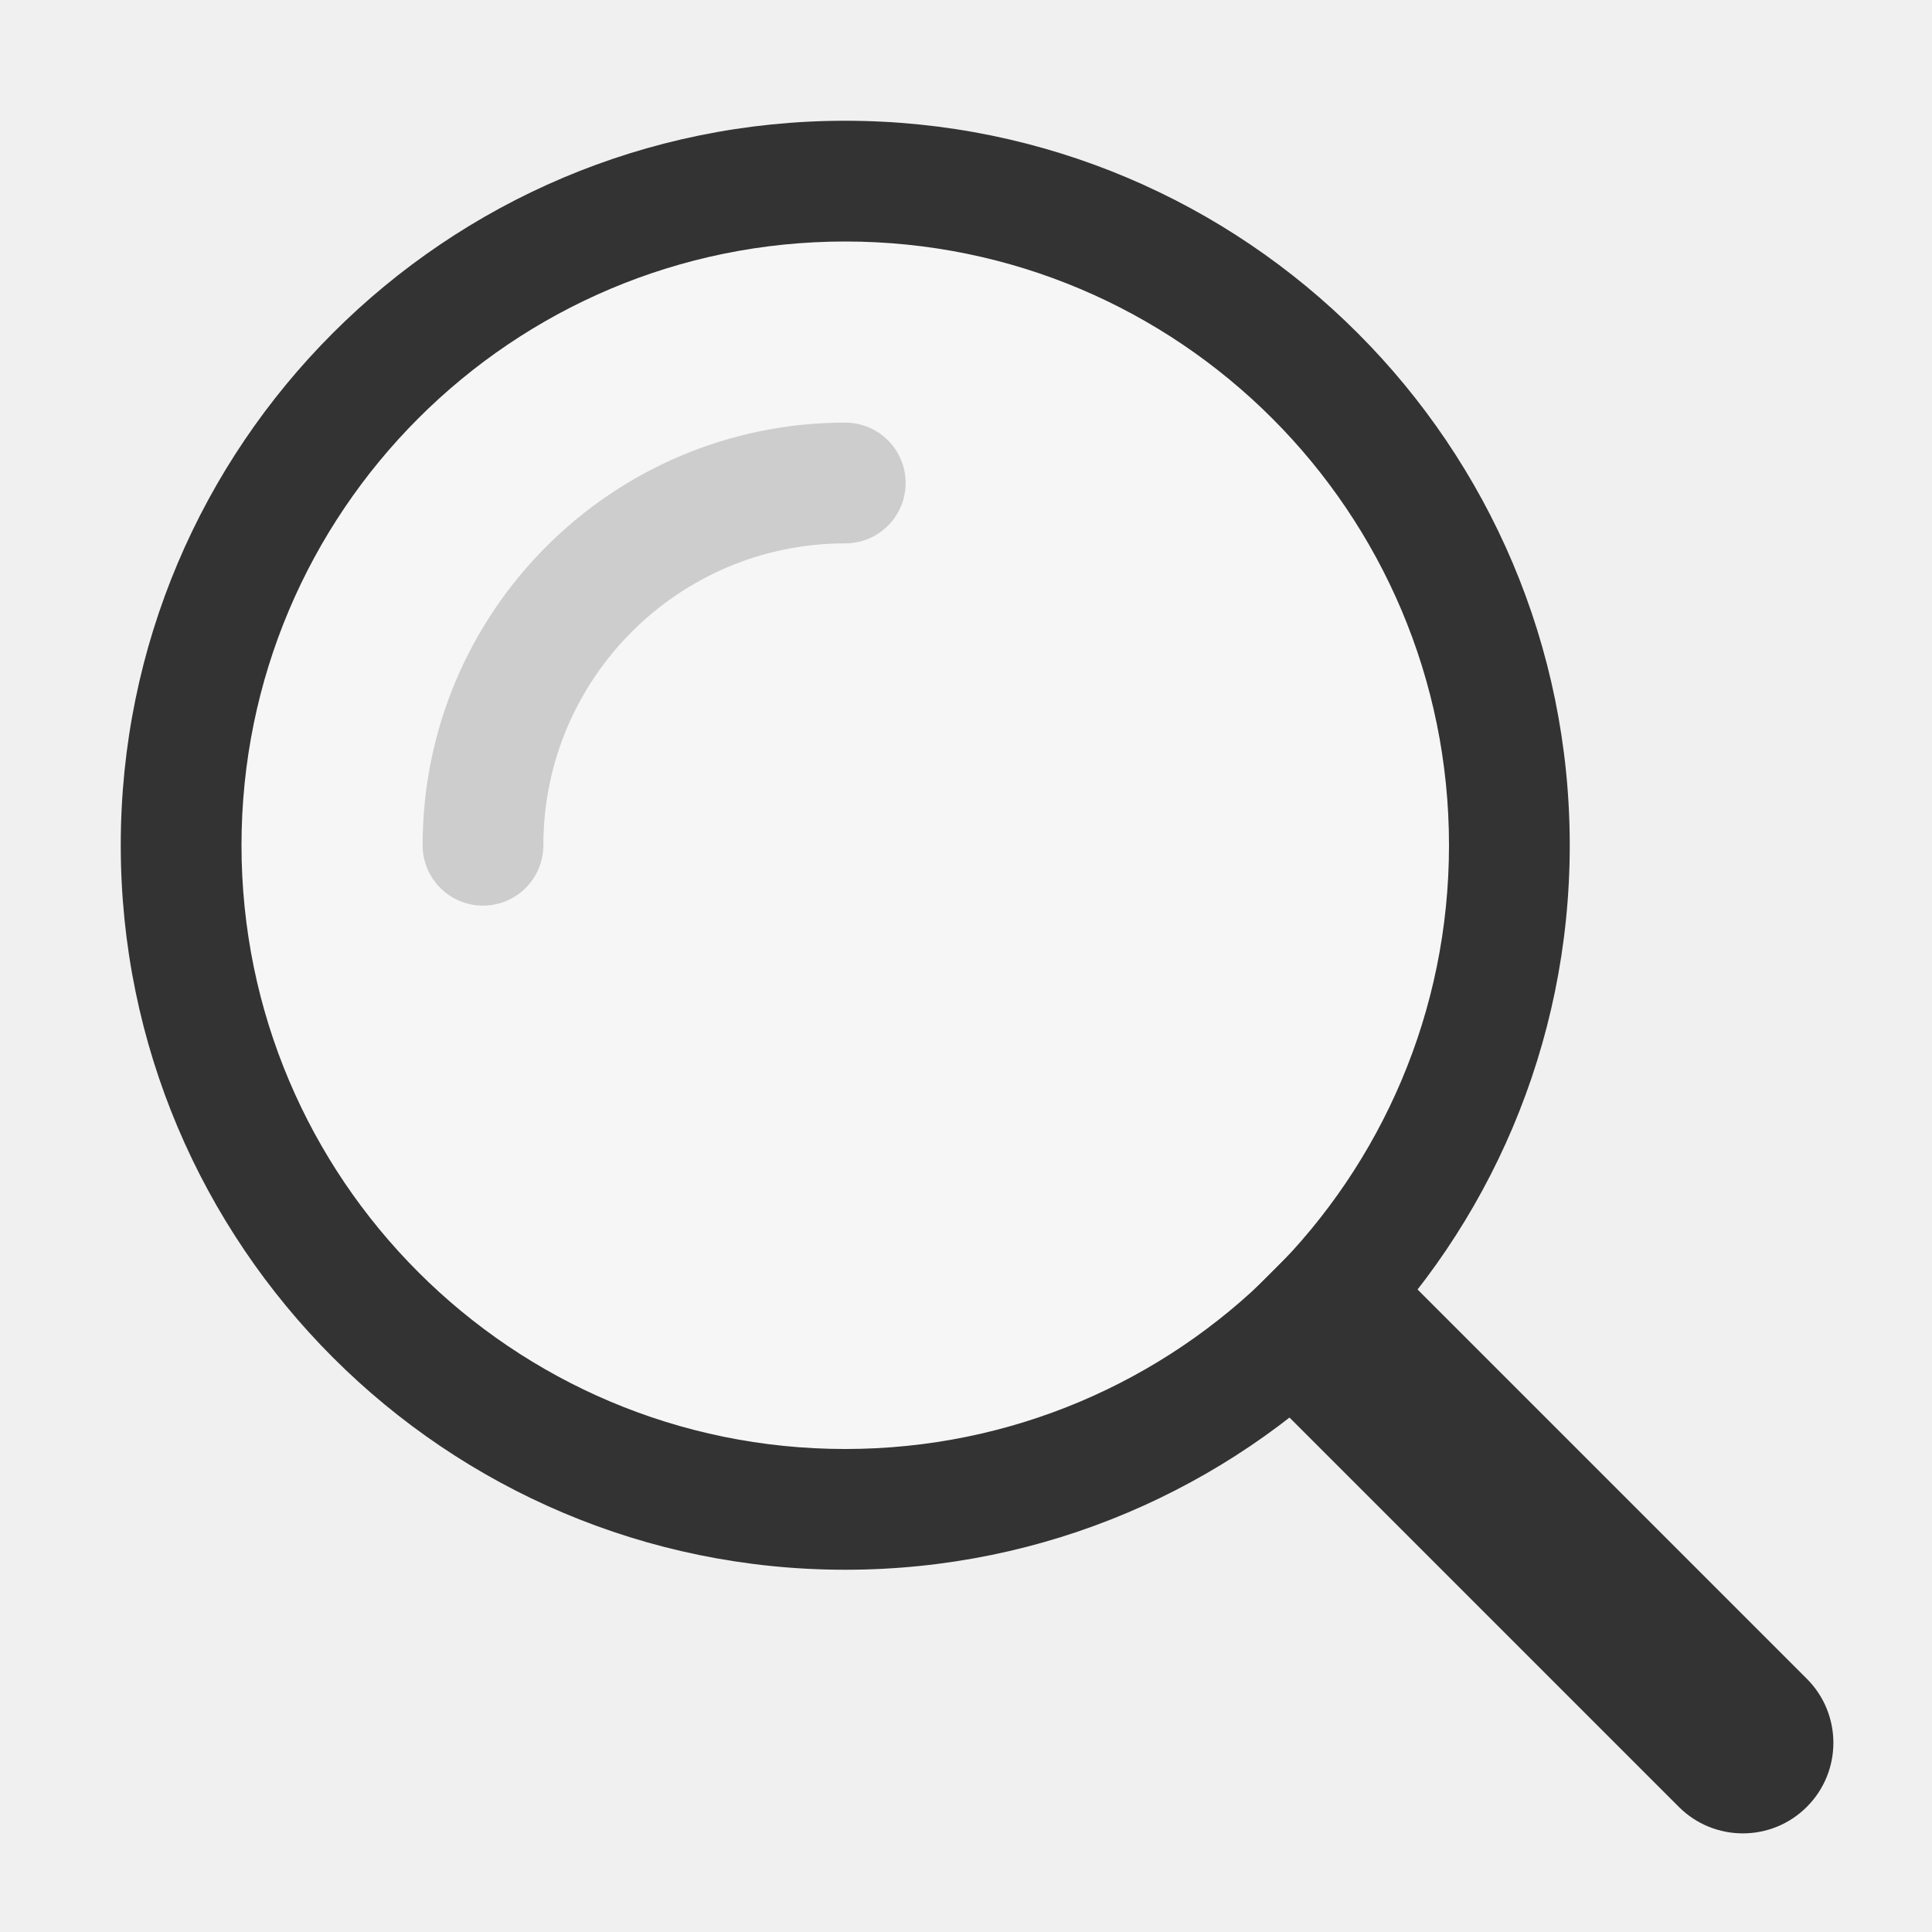
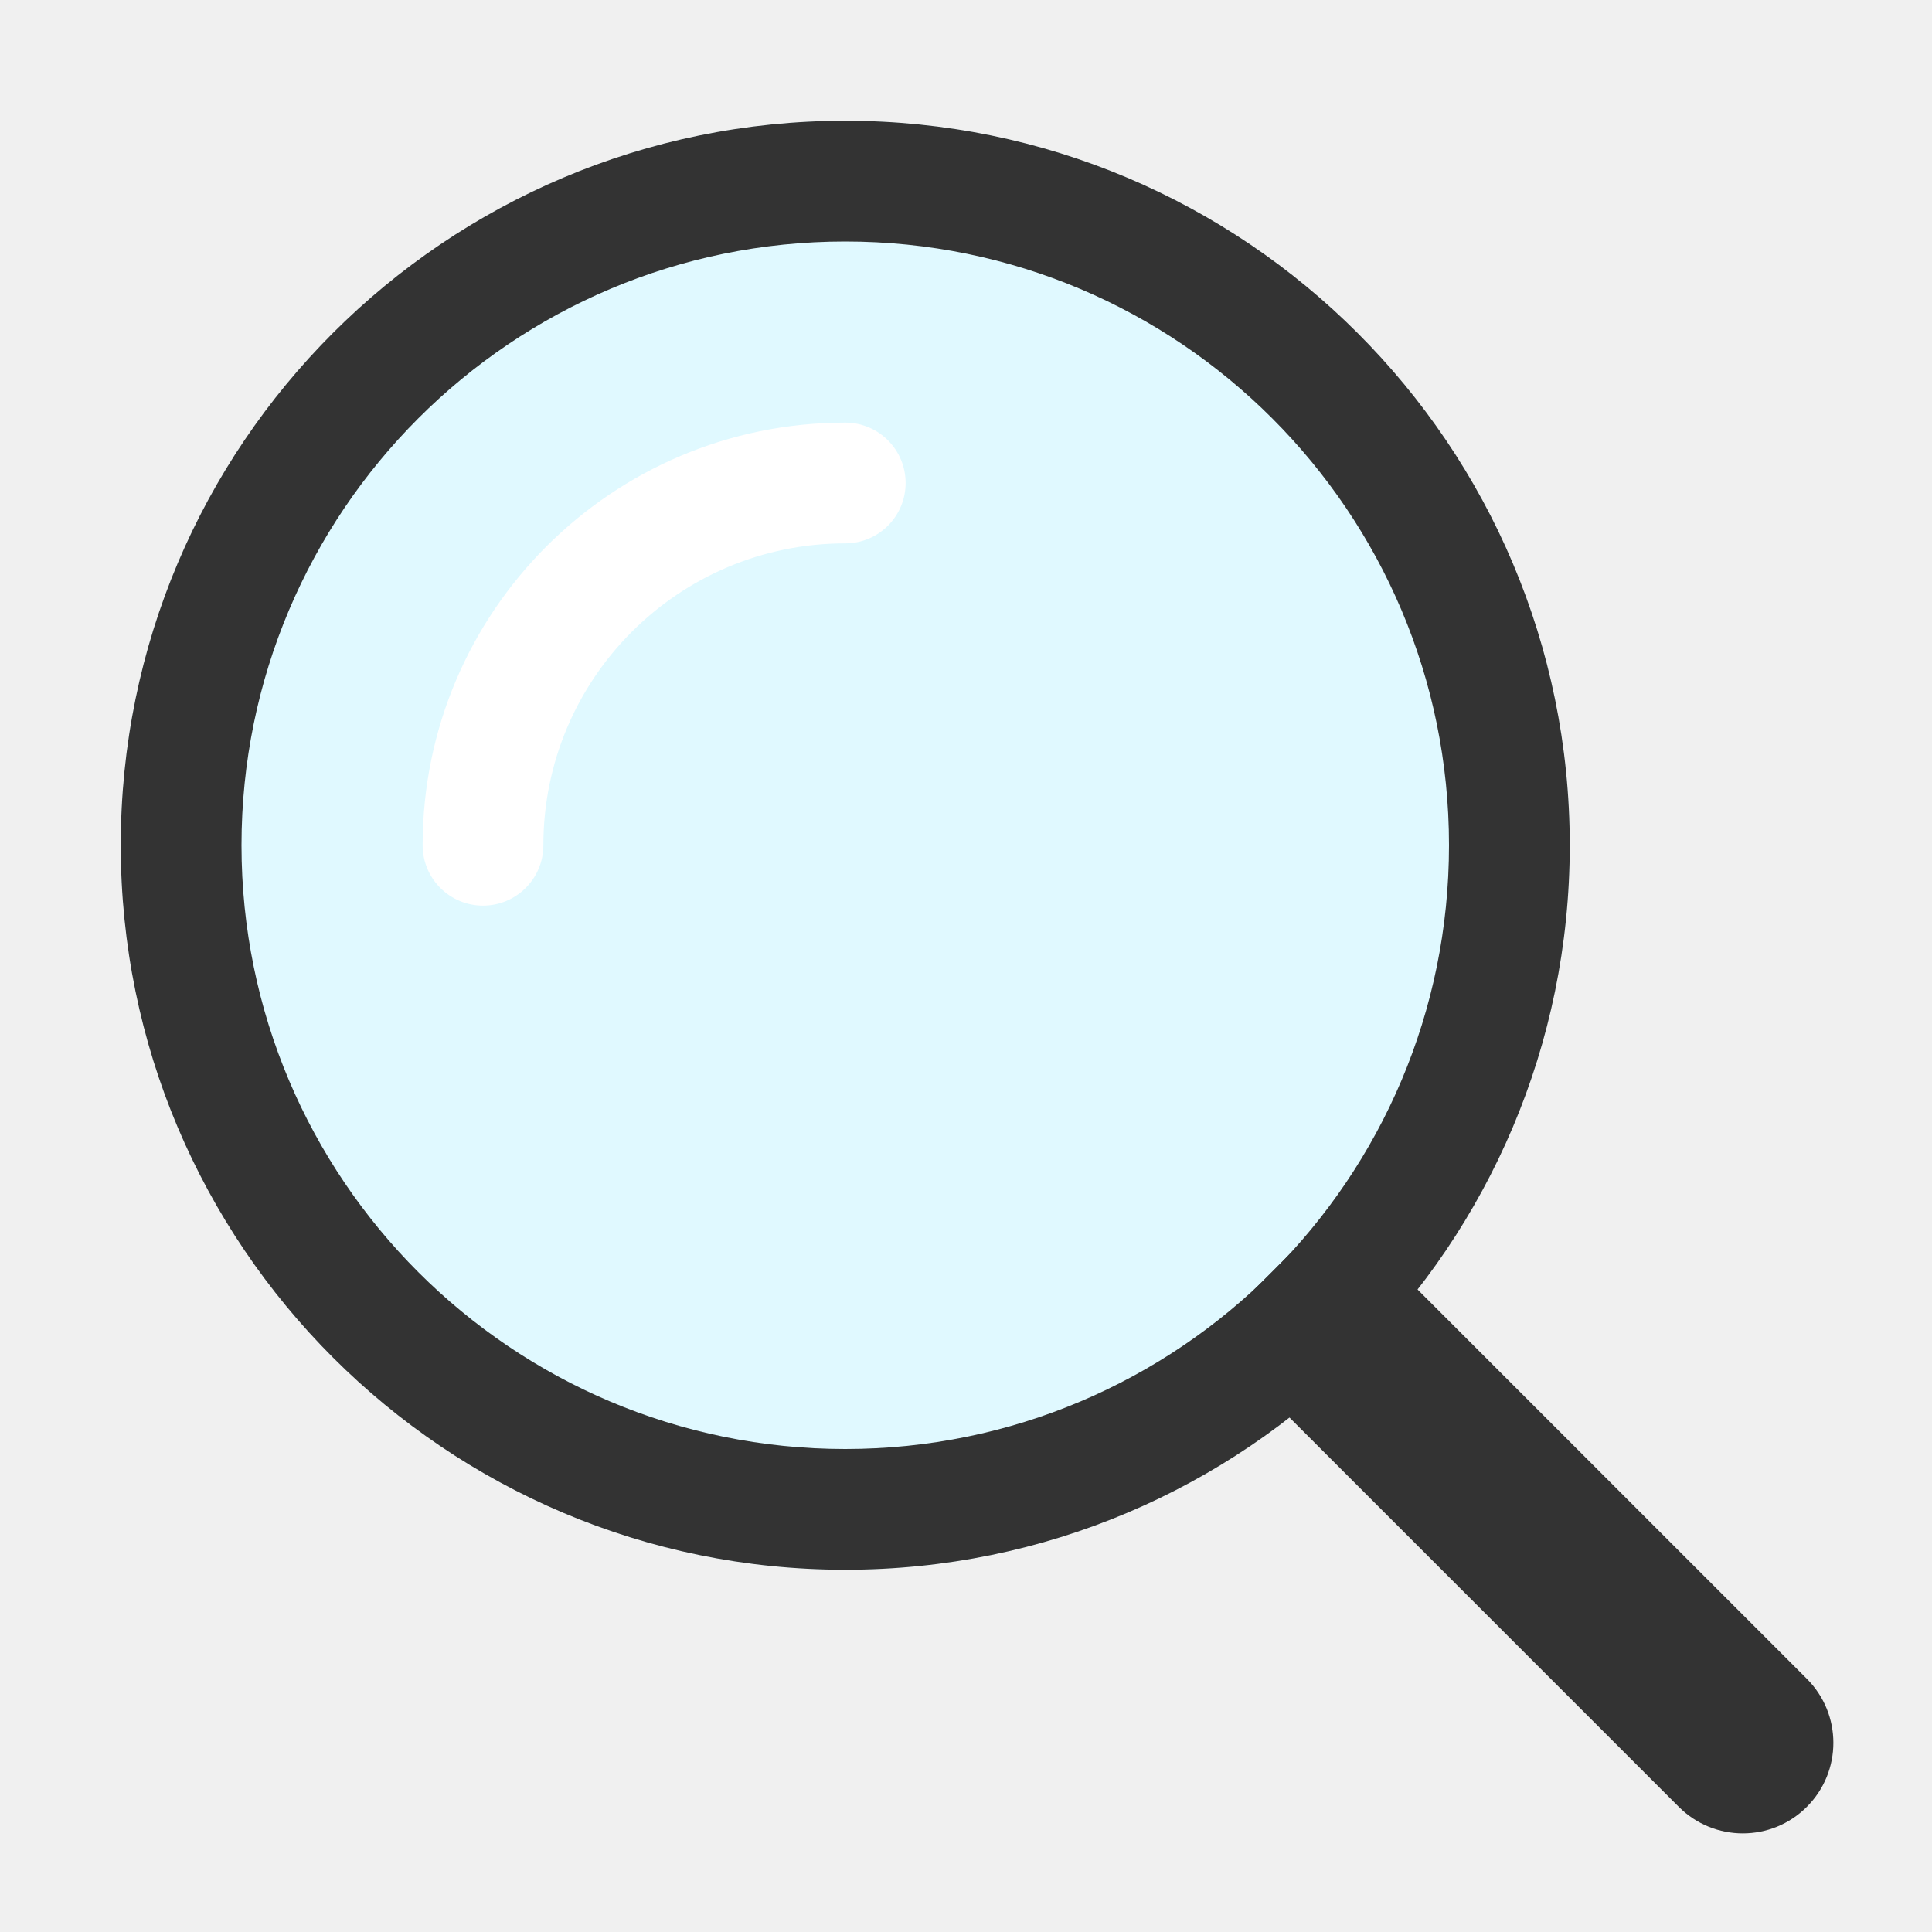
<svg xmlns="http://www.w3.org/2000/svg" width="32" height="32" viewBox="0 0 32 32" fill="none">
-   <path d="M26 14C26 20.627 20.627 26 14 26C7.373 26 2 20.627 2 14C2 7.373 7.373 2 14 2C20.627 2 26 7.373 26 14Z" fill="#F6F6F6" />
+   <path d="M26 14C26 20.627 20.627 26 14 26C7.373 26 2 20.627 2 14C2 7.373 7.373 2 14 2C20.627 2 26 7.373 26 14Z" fill="#E0F9FF" />
  <path fill-rule="evenodd" clip-rule="evenodd" d="M14 24C19.523 24 24 19.523 24 14C24 8.477 19.523 4 14 4C8.477 4 4 8.477 4 14C4 19.523 8.477 24 14 24ZM14 26C20.627 26 26 20.627 26 14C26 7.373 20.627 2 14 2C7.373 2 2 7.373 2 14C2 20.627 7.373 26 14 26Z" fill="#333333" />
-   <path fill-rule="evenodd" clip-rule="evenodd" d="M14 9C11.239 9 9 11.239 9 14C9 14.552 8.552 15 8 15C7.448 15 7 14.552 7 14C7 10.134 10.134 7 14 7C14.552 7 15 7.448 15 8C15 8.552 14.552 9 14 9Z" fill="#CDCDCE" />
+   <path fill-rule="evenodd" clip-rule="evenodd" d="M14 9C11.239 9 9 11.239 9 14C9 14.552 8.552 15 8 15C7.448 15 7 14.552 7 14C7 10.134 10.134 7 14 7C14.552 7 15 7.448 15 8C15 8.552 14.552 9 14 9Z" fill="white" />
  <path fill-rule="evenodd" clip-rule="evenodd" d="M20.006 22.127L22.127 20.006L29.927 27.806C30.513 28.392 30.513 29.341 29.927 29.927C29.342 30.513 28.392 30.513 27.806 29.927L20.006 22.127Z" fill="#333333" />
</svg>
